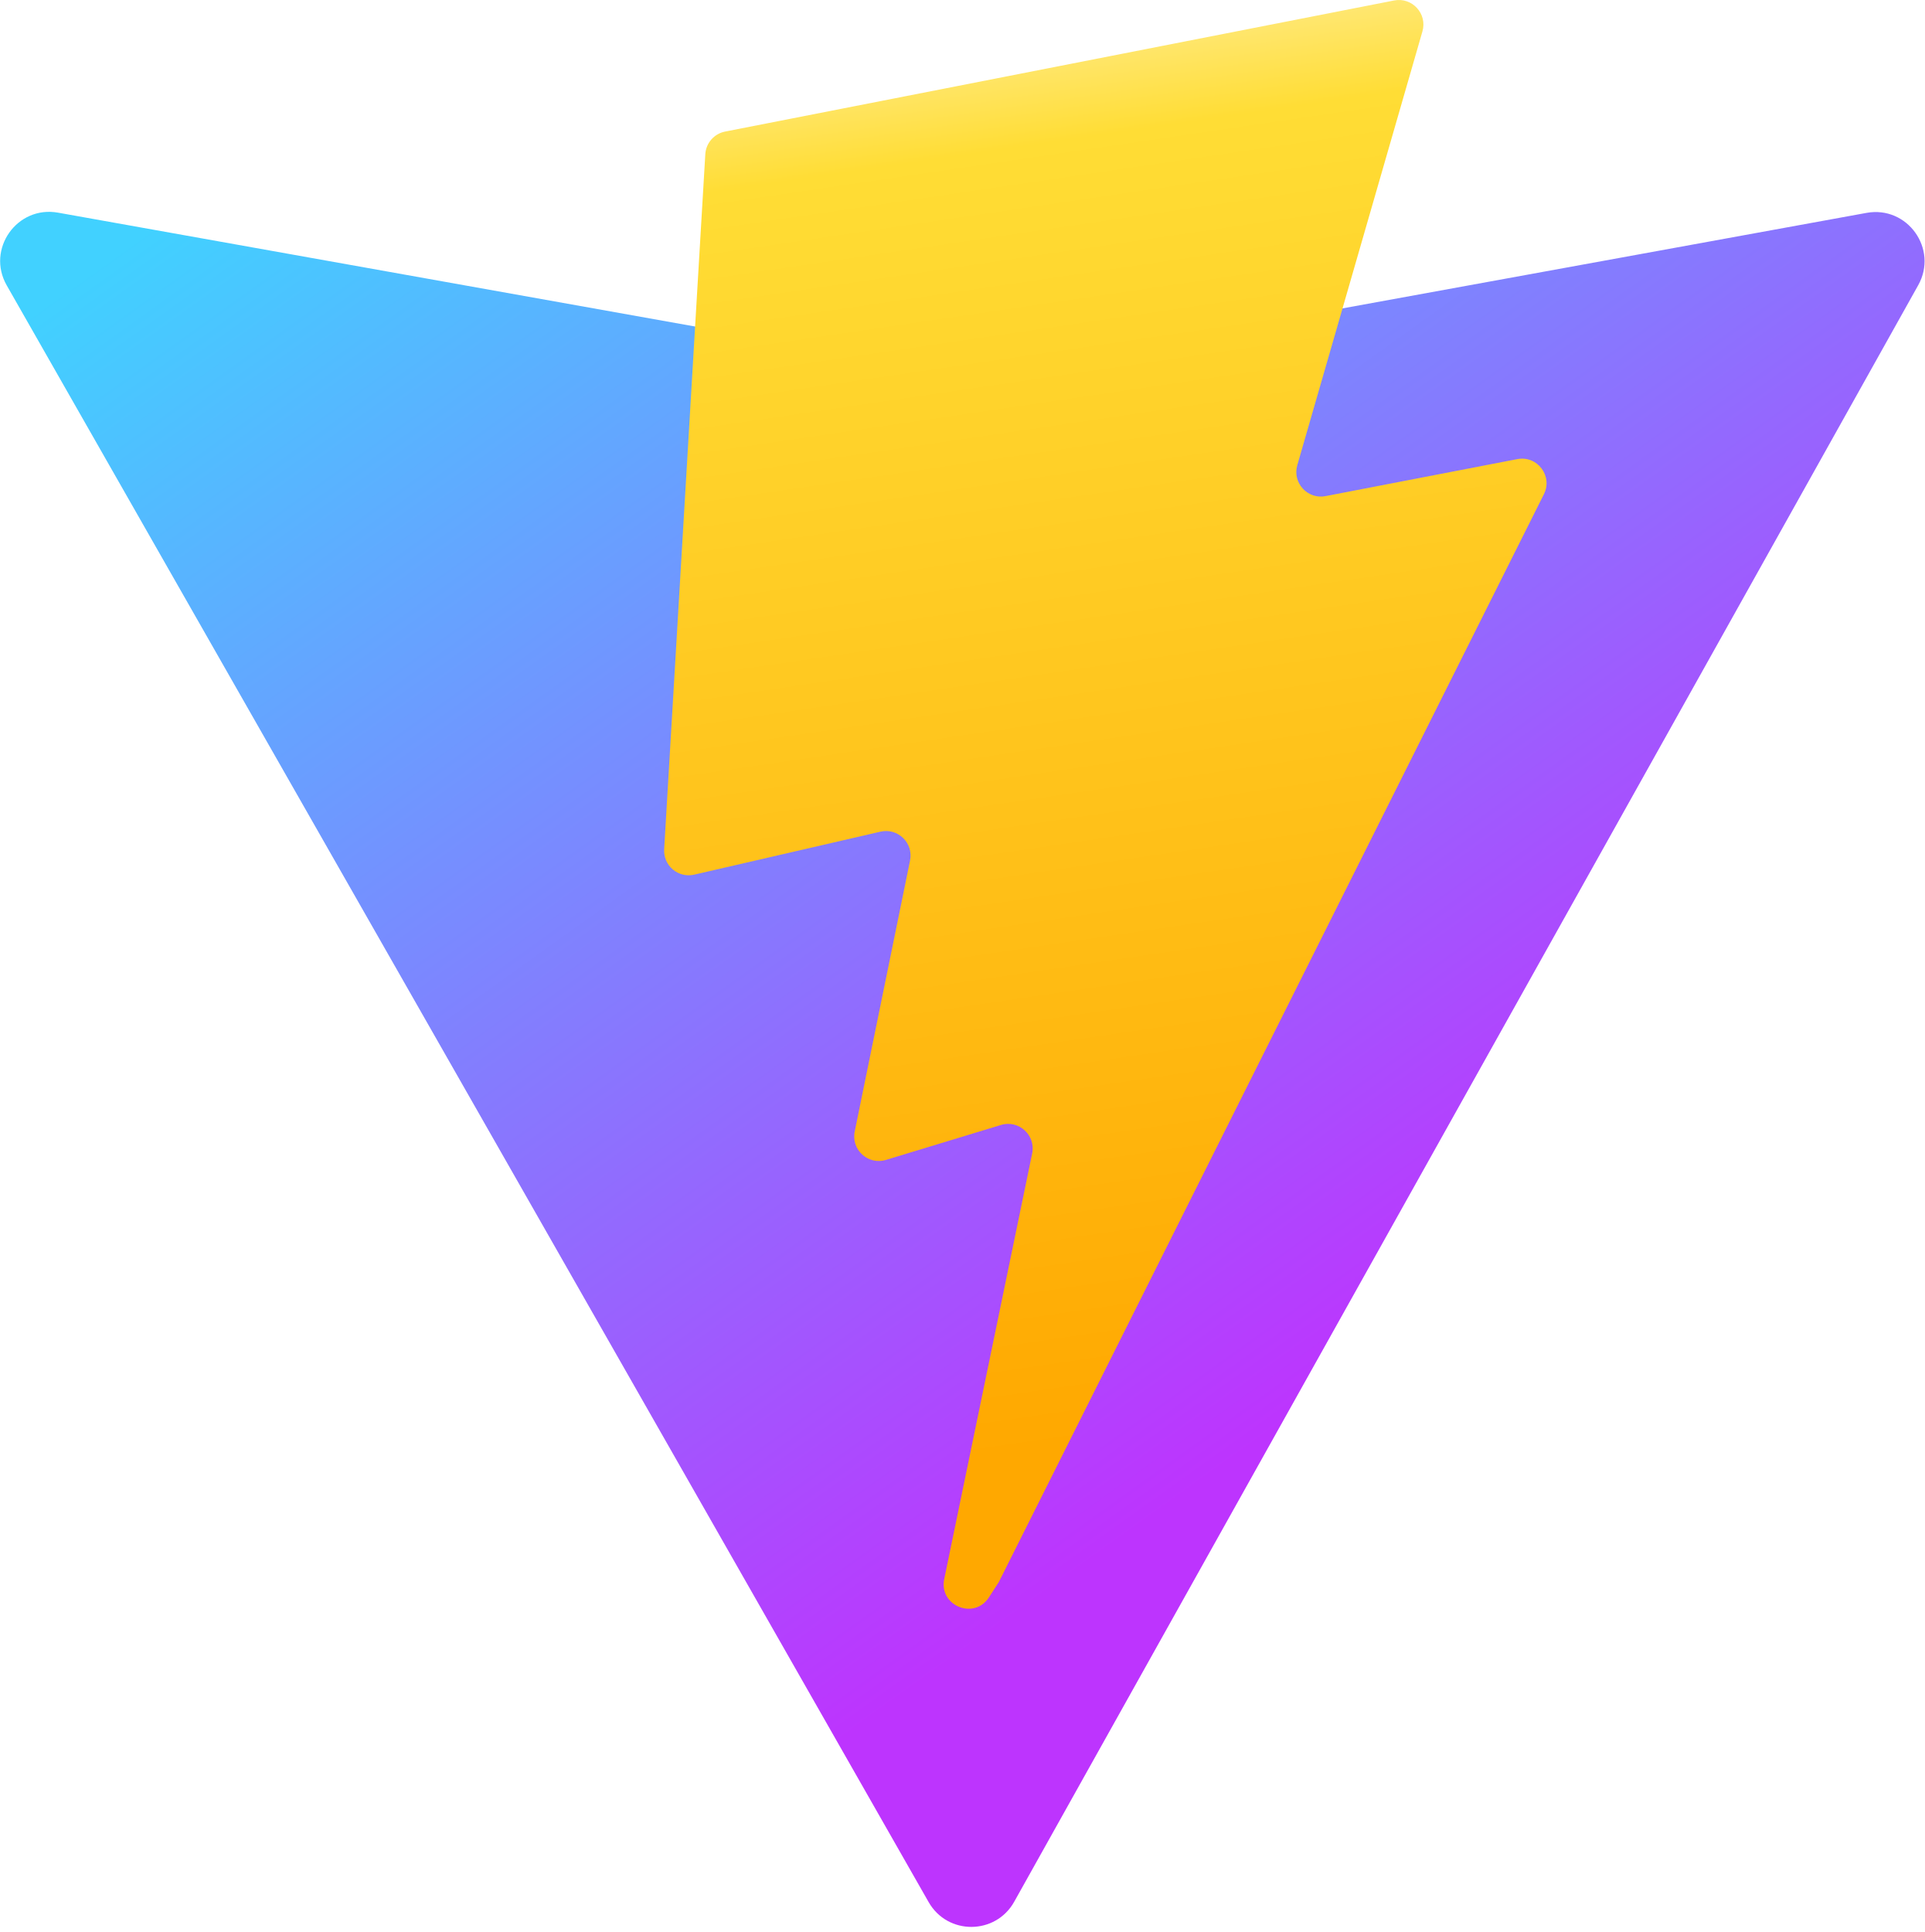
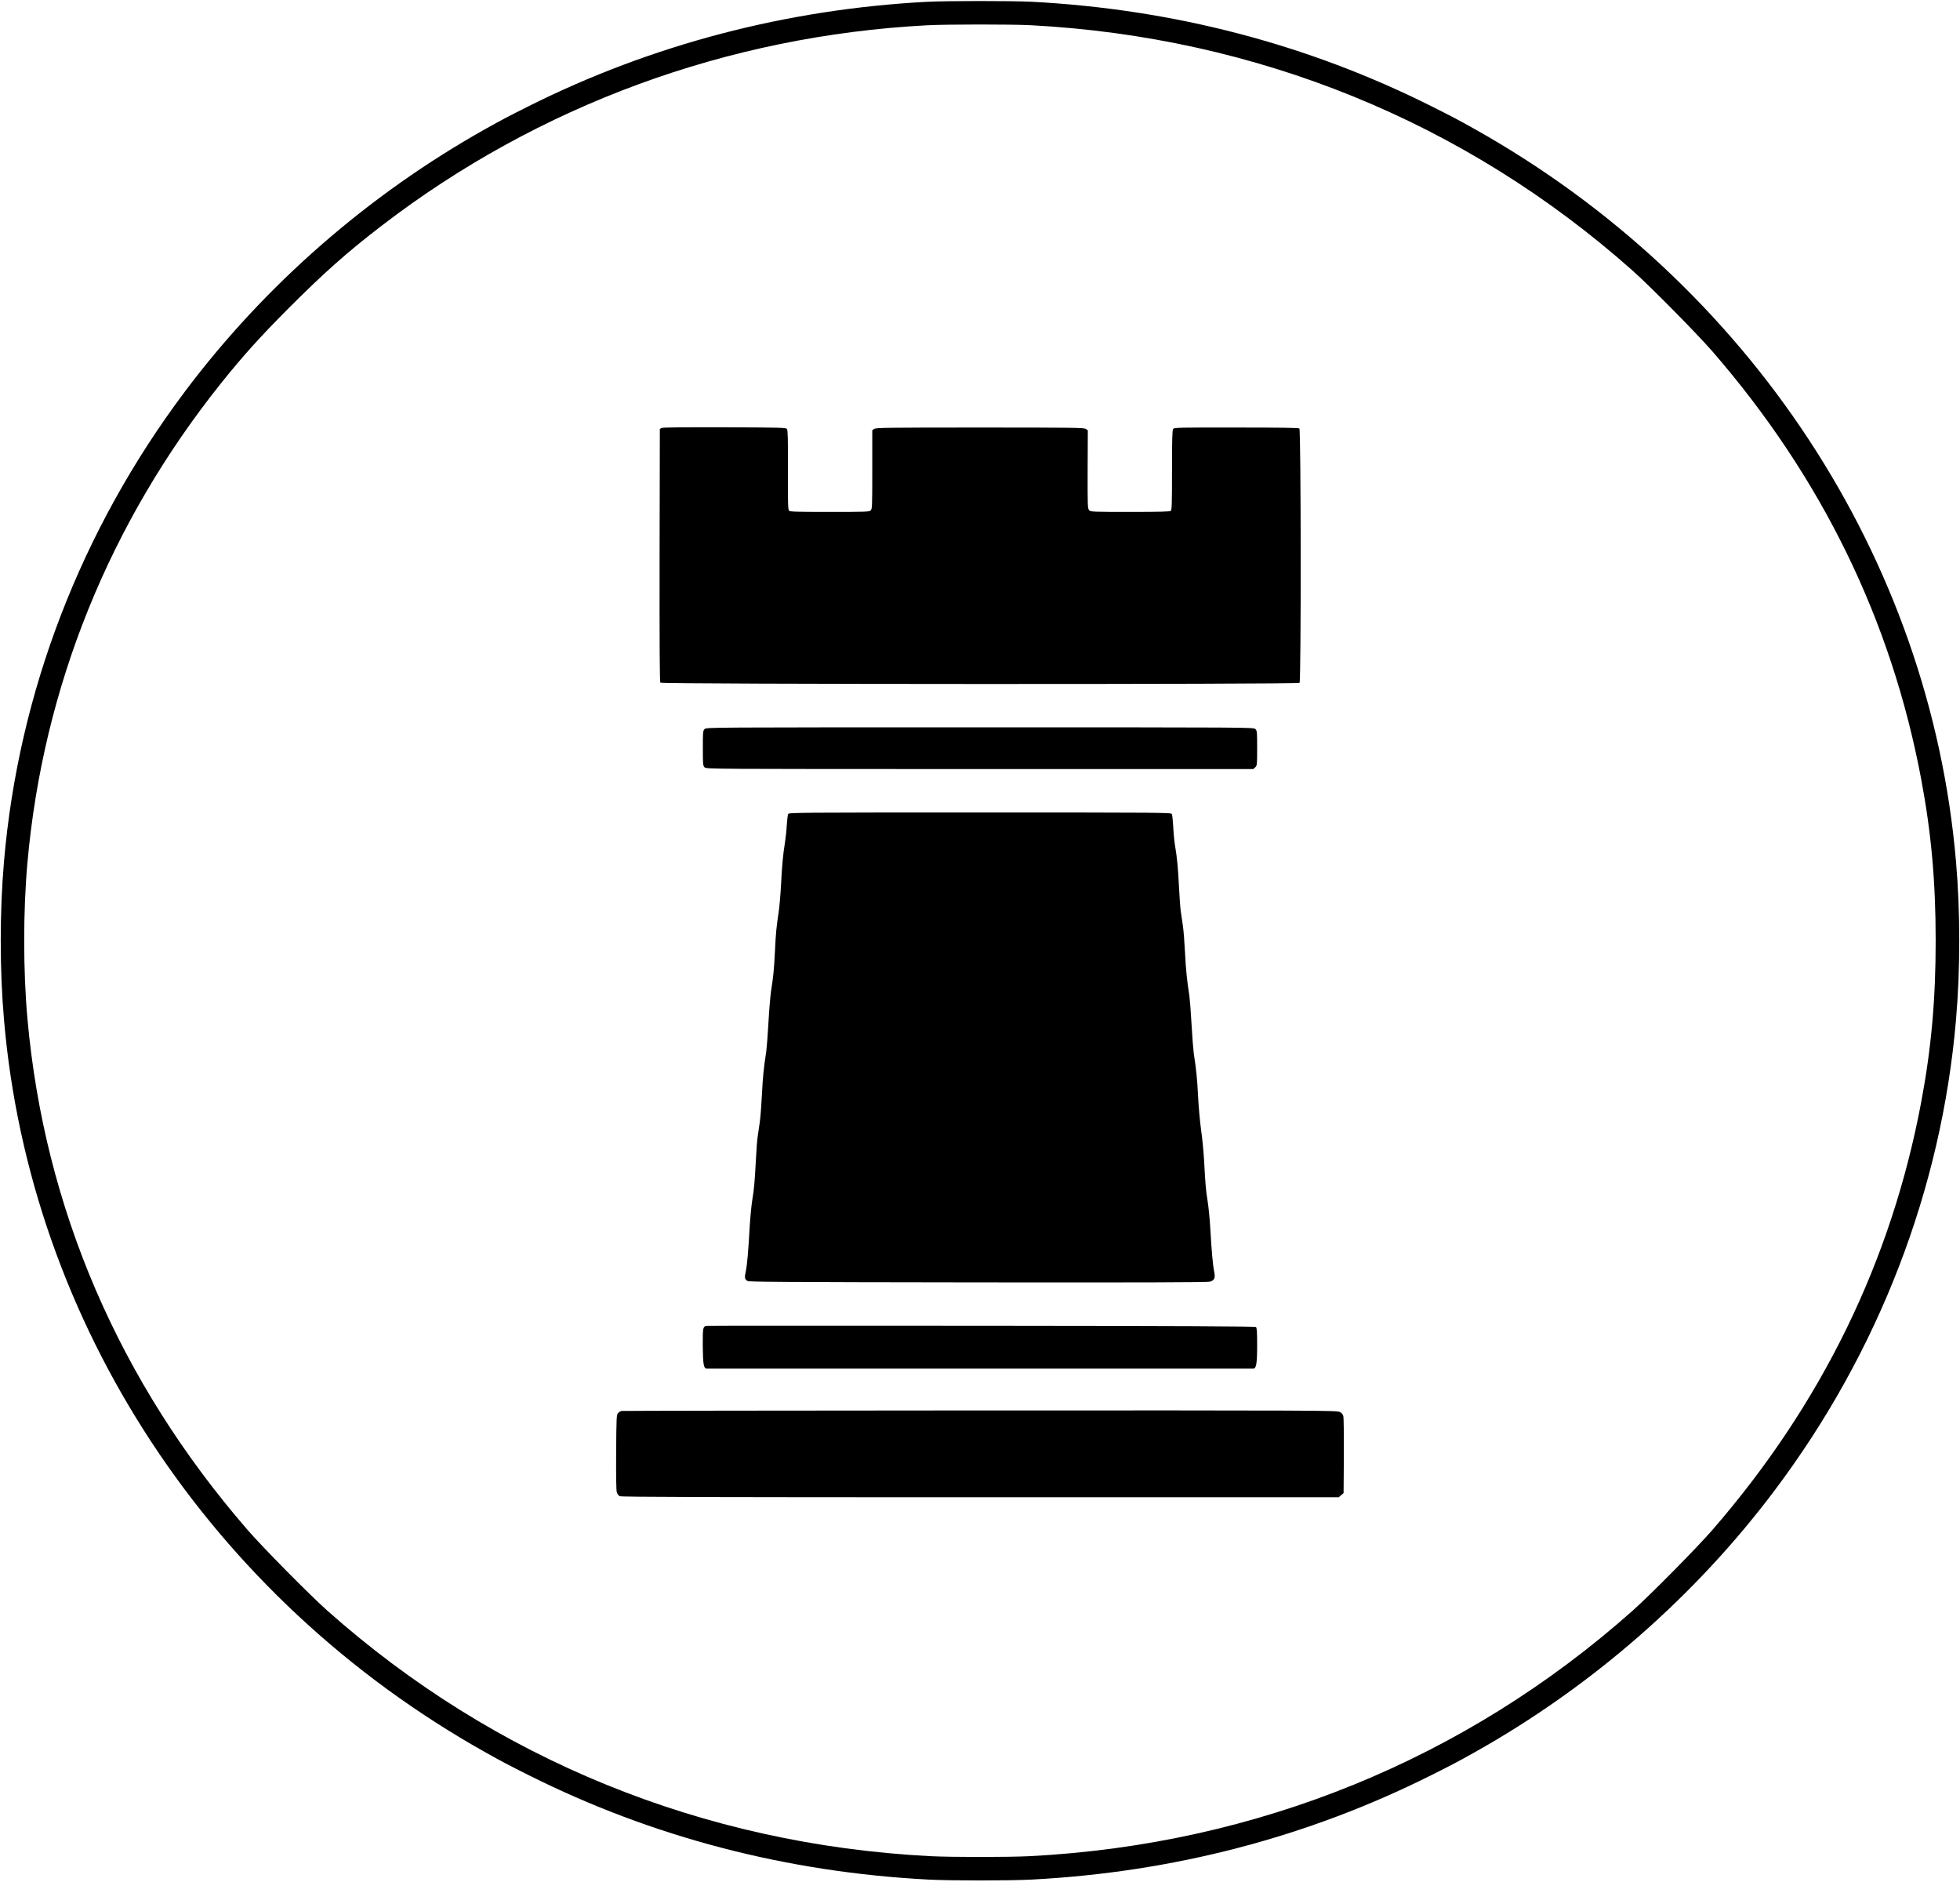
- <svg xmlns="http://www.w3.org/2000/svg" aria-hidden="true" role="img" class="iconify iconify--logos" width="31.88" height="32" preserveAspectRatio="xMidYMid meet" viewBox="0 0 256 257">
-   <defs>
-     <linearGradient id="IconifyId1813088fe1fbc01fb466" x1="-.828%" x2="57.636%" y1="7.652%" y2="78.411%">
-       <stop offset="0%" stop-color="#41D1FF" />
-       <stop offset="100%" stop-color="#BD34FE" />
-     </linearGradient>
-     <linearGradient id="IconifyId1813088fe1fbc01fb467" x1="43.376%" x2="50.316%" y1="2.242%" y2="89.03%">
-       <stop offset="0%" stop-color="#FFEA83" />
-       <stop offset="8.333%" stop-color="#FFDD35" />
-       <stop offset="100%" stop-color="#FFA800" />
-     </linearGradient>
-   </defs>
-   <path fill="url(#IconifyId1813088fe1fbc01fb466)" d="M255.153 37.938L134.897 252.976c-2.483 4.44-8.862 4.466-11.382.048L.875 37.958c-2.746-4.814 1.371-10.646 6.827-9.67l120.385 21.517a6.537 6.537 0 0 0 2.322-.004l117.867-21.483c5.438-.991 9.574 4.796 6.877 9.62Z" />
-   <path fill="url(#IconifyId1813088fe1fbc01fb467)" d="M185.432.063L96.44 17.501a3.268 3.268 0 0 0-2.634 3.014l-5.474 92.456a3.268 3.268 0 0 0 3.997 3.378l24.777-5.718c2.318-.535 4.413 1.507 3.936 3.838l-7.361 36.047c-.495 2.426 1.782 4.5 4.151 3.78l15.304-4.649c2.372-.72 4.652 1.36 4.15 3.788l-11.698 56.621c-.732 3.542 3.979 5.473 5.943 2.437l1.313-2.028l72.516-144.72c1.215-2.423-.88-5.186-3.54-4.672l-25.505 4.922c-2.396.462-4.435-1.77-3.759-4.114l16.646-57.705c.677-2.35-1.37-4.583-3.769-4.113Z" />
+ <svg xmlns="http://www.w3.org/2000/svg" version="1.0" width="2256pt" height="2165pt" viewBox="0 0 2256 2165" preserveAspectRatio="xMidYMid meet">
+   <g transform="translate(0,2165) scale(0.1,-0.1)" fill="#000000" stroke="none">
+     <path d="M10665 21629 c-1614 -86 -3165 -493 -4580 -1201 -251 -126 -291 -147 -495 -261 -1348 -755 -2543 -1798 -3461 -3022 -1195 -1591 -1917 -3465 -2083 -5410 -50 -576 -50 -1244 0 -1820 299 -3493 2380 -6659 5544 -8432 204 -114 244 -135 495 -261 1425 -714 2971 -1117 4605 -1202 251 -13 929 -13 1180 0 1634 85 3180 488 4605 1202 251 126 291 147 495 261 1348 755 2543 1798 3461 3022 1195 1591 1917 3465 2083 5410 50 576 50 1244 0 1820 -299 3493 -2380 6659 -5544 8432 -204 114 -244 135 -495 261 -1425 714 -2971 1117 -4605 1202 -223 11 -982 11 -1205 -1z m1195 -269 c2605 -136 5005 -1113 6930 -2823 205 -182 745 -729 923 -934 1257 -1450 2058 -3093 2401 -4923 116 -619 166 -1178 166 -1855 0 -677 -50 -1236 -166 -1855 -343 -1830 -1144 -3473 -2401 -4923 -178 -205 -718 -752 -923 -934 -1925 -1710 -4325 -2687 -6930 -2823 -251 -13 -909 -13 -1160 0 -2605 136 -5005 1113 -6930 2823 -205 182 -745 729 -923 934 -1476 1703 -2336 3701 -2531 5878 -50 555 -50 1245 0 1800 180 2017 944 3907 2226 5512 252 315 452 537 778 864 406 407 681 651 1075 953 1801 1383 3981 2184 6275 2305 228 12 965 12 1190 1z" />
+     <path d="M7616 16725 l-21 -11 -3 -1453 c-1 -1066 1 -1457 9 -1467 16 -19 7338 -21 7357 -2 19 19 17 2911 -2 2927 -9 8 -214 11 -727 11 -665 1 -715 0 -726 -17 -10 -13 -13 -121 -13 -474 0 -385 -2 -458 -14 -468 -11 -9 -131 -12 -467 -12 -432 0 -453 1 -472 19 -18 19 -19 38 -18 470 l2 450 -23 16 c-20 14 -143 16 -1218 16 -1066 0 -1198 -2 -1218 -16 l-22 -15 0 -453 c0 -432 -1 -454 -19 -470 -17 -16 -58 -17 -471 -17 -384 0 -455 2 -468 14 -12 13 -14 82 -13 468 2 358 -1 458 -11 472 -12 16 -59 17 -717 20 -468 1 -712 -1 -725 -8z" />
+     <path d="M8110 13260 c-19 -19 -20 -33 -20 -220 0 -187 1 -201 20 -220 20 -20 33 -20 3168 -20 l3148 0 22 20 c21 20 22 28 22 220 0 187 -1 201 -20 220 -20 20 -33 20 -3170 20 -3137 0 -3150 0 -3170 -20z" />
+     <path d="M9072 12283 c-5 -10 -12 -67 -16 -128 -3 -60 -13 -151 -21 -201 -22 -138 -34 -259 -45 -484 -6 -113 -18 -250 -26 -305 -28 -191 -34 -248 -44 -458 -11 -218 -18 -290 -45 -462 -8 -55 -22 -219 -30 -363 -8 -145 -20 -294 -25 -330 -30 -195 -40 -297 -50 -497 -6 -121 -17 -265 -25 -320 -8 -55 -19 -129 -24 -165 -6 -36 -15 -153 -20 -260 -15 -275 -21 -340 -42 -469 -10 -63 -23 -196 -29 -295 -17 -302 -30 -448 -45 -521 -17 -79 -14 -94 17 -115 20 -13 337 -15 2653 -18 1869 -2 2641 0 2668 8 57 17 68 41 52 119 -15 71 -29 228 -45 507 -6 99 -19 232 -29 295 -21 129 -27 195 -41 464 -6 105 -21 267 -35 360 -13 94 -29 269 -35 390 -10 200 -20 303 -50 497 -5 36 -17 185 -25 330 -8 144 -20 292 -25 328 -28 180 -40 294 -50 495 -6 121 -17 265 -26 320 -8 55 -19 129 -24 165 -5 36 -14 162 -20 280 -11 223 -21 323 -46 475 -8 50 -17 146 -20 215 -4 69 -11 133 -16 143 -8 16 -124 17 -2208 17 -2084 0 -2200 -1 -2208 -17z" />
+     <path d="M8133 6392 c-42 -6 -45 -21 -44 -233 2 -209 11 -259 46 -259 8 0 1424 0 3145 0 1722 0 3137 0 3146 0 34 0 44 61 44 268 0 156 -3 202 -14 211 -10 8 -835 12 -3157 14 -1729 1 -3154 1 -3166 -1z" />
+     <path d="M7154 5413 c-12 -2 -30 -13 -40 -25 -18 -19 -19 -48 -22 -447 -2 -276 1 -439 7 -462 7 -23 20 -40 36 -47 20 -9 1033 -12 4150 -12 l4124 0 28 24 28 24 3 426 c1 234 -1 440 -6 458 -5 23 -18 38 -42 50 -33 17 -250 18 -4140 17 -2258 -1 -4115 -4 -4126 -6z" />
+   </g>
</svg>
